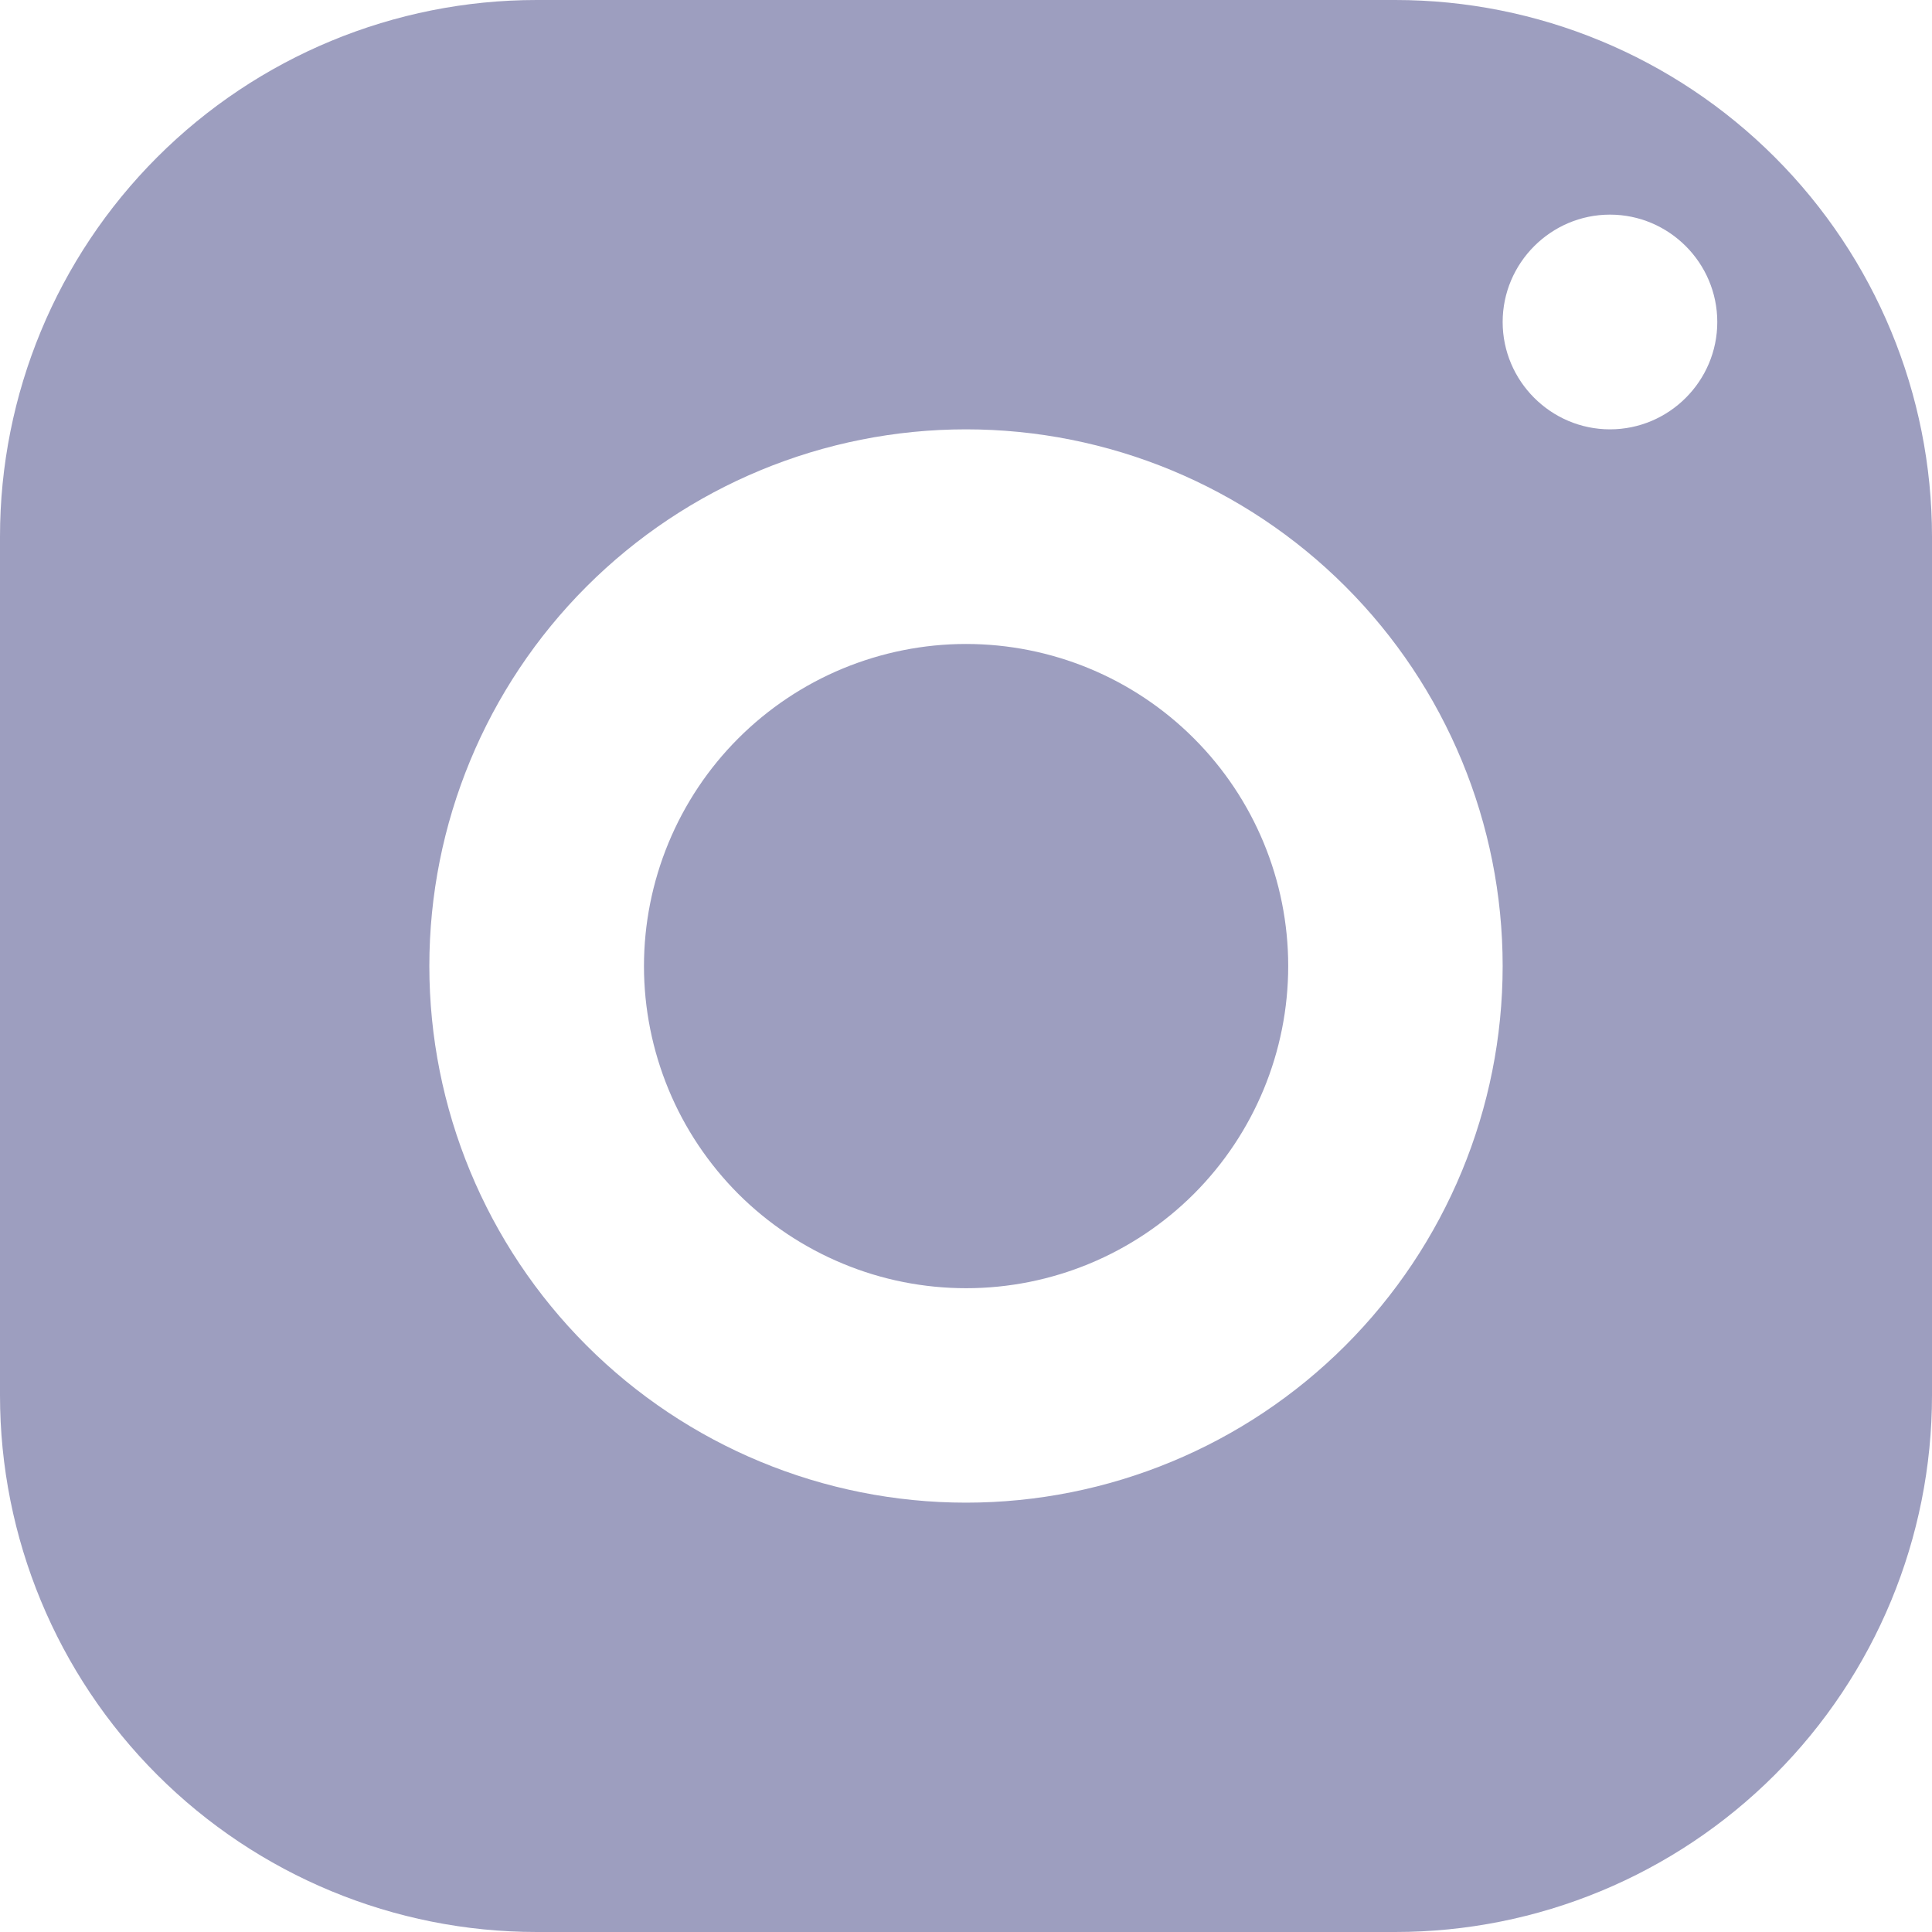
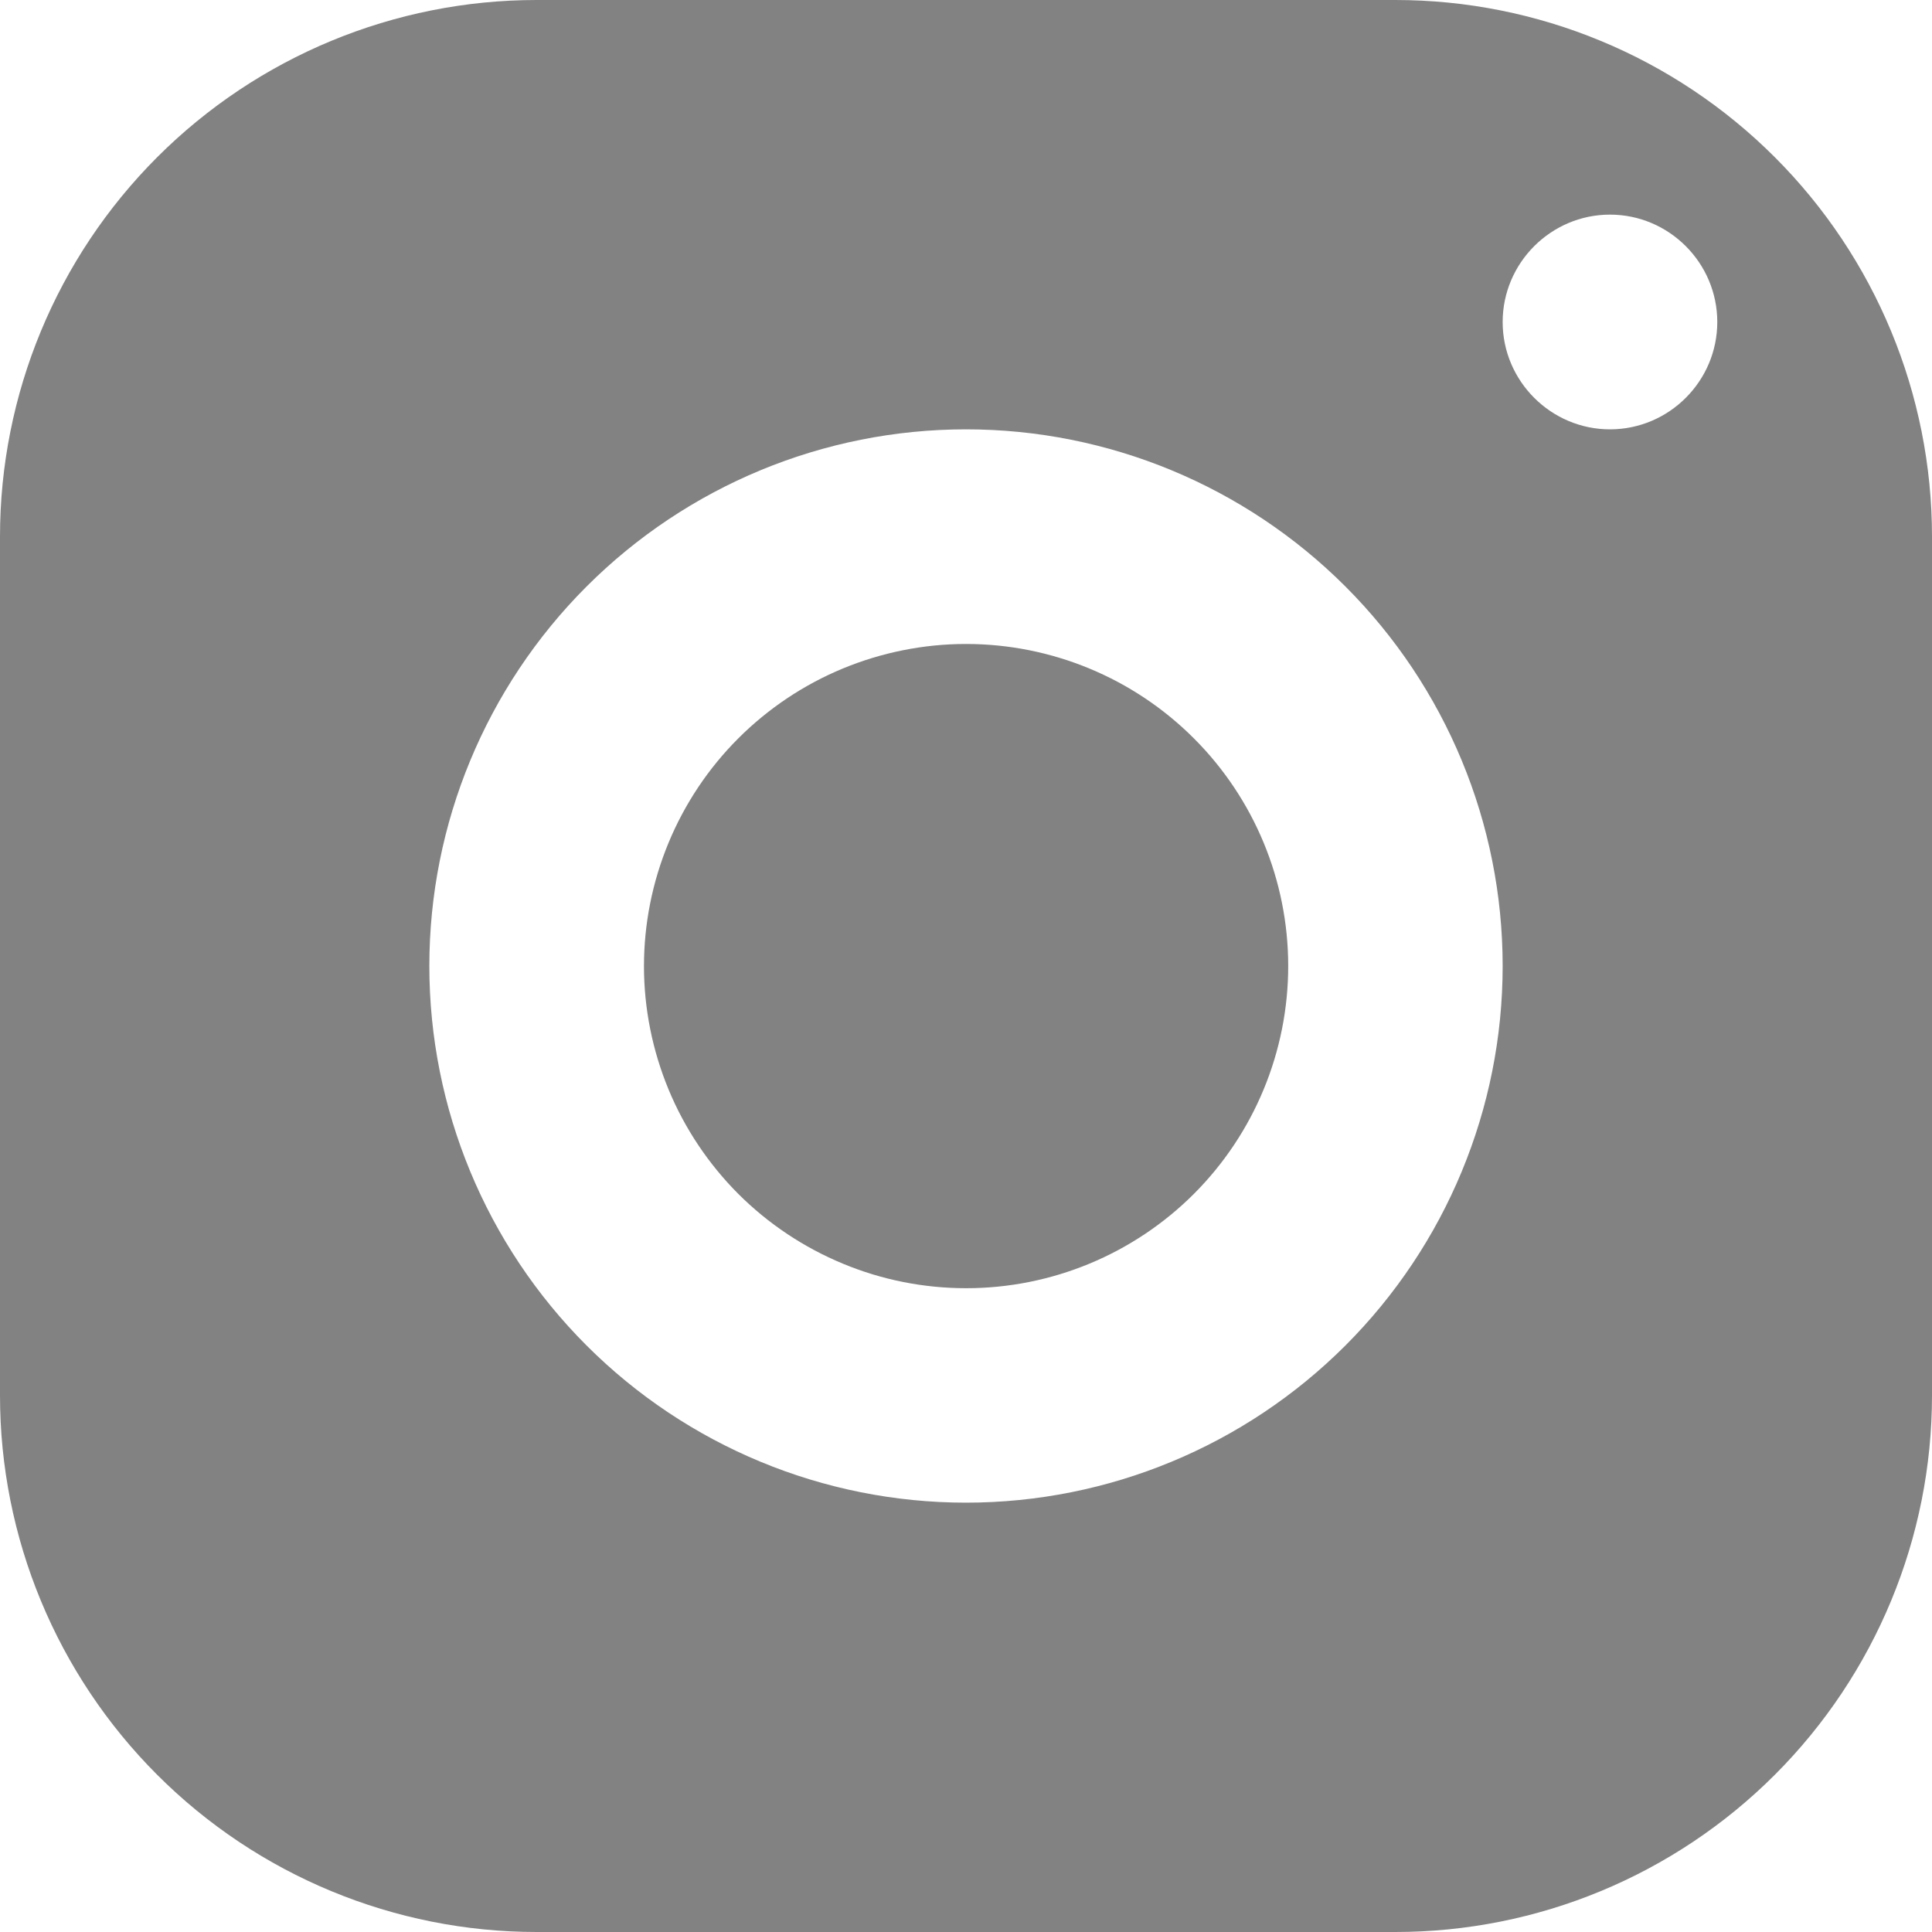
<svg xmlns="http://www.w3.org/2000/svg" width="22" height="22" viewBox="0 0 22 22" fill="none">
-   <path d="M6.111 0C4.49 0 2.936 0.644 1.79 1.79C0.644 2.936 0 4.49 0 6.111V15.889C0 17.51 0.644 19.064 1.79 20.21C2.936 21.356 4.49 22 6.111 22H15.889C17.51 22 19.064 21.356 20.21 20.21C21.356 19.064 22 17.51 22 15.889V6.111C22 4.49 21.356 2.936 20.21 1.79C19.064 0.644 17.51 0 15.889 0H6.111ZM18.333 2.444C19.006 2.444 19.555 2.994 19.555 3.667C19.555 4.339 19.006 4.889 18.333 4.889C17.661 4.889 17.111 4.339 17.111 3.667C17.111 2.994 17.661 2.444 18.333 2.444ZM11 4.889C12.621 4.889 14.175 5.533 15.321 6.679C16.467 7.825 17.111 9.379 17.111 11C17.111 12.621 16.467 14.175 15.321 15.321C14.175 16.467 12.621 17.111 11 17.111C9.379 17.111 7.825 16.467 6.679 15.321C5.533 14.175 4.889 12.621 4.889 11C4.889 9.379 5.533 7.825 6.679 6.679C7.825 5.533 9.379 4.889 11 4.889ZM11 7.333C10.518 7.333 10.041 7.429 9.596 7.613C9.152 7.797 8.747 8.068 8.407 8.408C8.066 8.749 7.796 9.154 7.612 9.599C7.428 10.044 7.333 10.521 7.333 11.002C7.333 11.484 7.429 11.961 7.613 12.406C7.797 12.851 8.068 13.255 8.408 13.596C8.749 13.936 9.154 14.206 9.599 14.39C10.044 14.575 10.521 14.669 11.002 14.669C11.975 14.669 12.908 14.282 13.596 13.594C14.283 12.906 14.669 11.973 14.669 11C14.669 10.027 14.282 9.094 13.594 8.407C12.906 7.719 11.973 7.333 11 7.333Z" fill="#9D9EBF" />
+   <path d="M6.111 0C4.49 0 2.936 0.644 1.79 1.79C0.644 2.936 0 4.49 0 6.111V15.889C0 17.51 0.644 19.064 1.79 20.21C2.936 21.356 4.49 22 6.111 22H15.889C17.51 22 19.064 21.356 20.21 20.21C21.356 19.064 22 17.51 22 15.889V6.111C22 4.49 21.356 2.936 20.21 1.79C19.064 0.644 17.51 0 15.889 0H6.111ZM18.333 2.444C19.006 2.444 19.555 2.994 19.555 3.667C19.555 4.339 19.006 4.889 18.333 4.889C17.661 4.889 17.111 4.339 17.111 3.667C17.111 2.994 17.661 2.444 18.333 2.444ZM11 4.889C12.621 4.889 14.175 5.533 15.321 6.679C16.467 7.825 17.111 9.379 17.111 11C17.111 12.621 16.467 14.175 15.321 15.321C14.175 16.467 12.621 17.111 11 17.111C9.379 17.111 7.825 16.467 6.679 15.321C5.533 14.175 4.889 12.621 4.889 11C4.889 9.379 5.533 7.825 6.679 6.679C7.825 5.533 9.379 4.889 11 4.889ZM11 7.333C10.518 7.333 10.041 7.429 9.596 7.613C9.152 7.797 8.747 8.068 8.407 8.408C8.066 8.749 7.796 9.154 7.612 9.599C7.428 10.044 7.333 10.521 7.333 11.002C7.333 11.484 7.429 11.961 7.613 12.406C7.797 12.851 8.068 13.255 8.408 13.596C8.749 13.936 9.154 14.206 9.599 14.39C10.044 14.575 10.521 14.669 11.002 14.669C11.975 14.669 12.908 14.282 13.596 13.594C14.283 12.906 14.669 11.973 14.669 11C14.669 10.027 14.282 9.094 13.594 8.407C12.906 7.719 11.973 7.333 11 7.333Z" fill="#828282" />
</svg>
